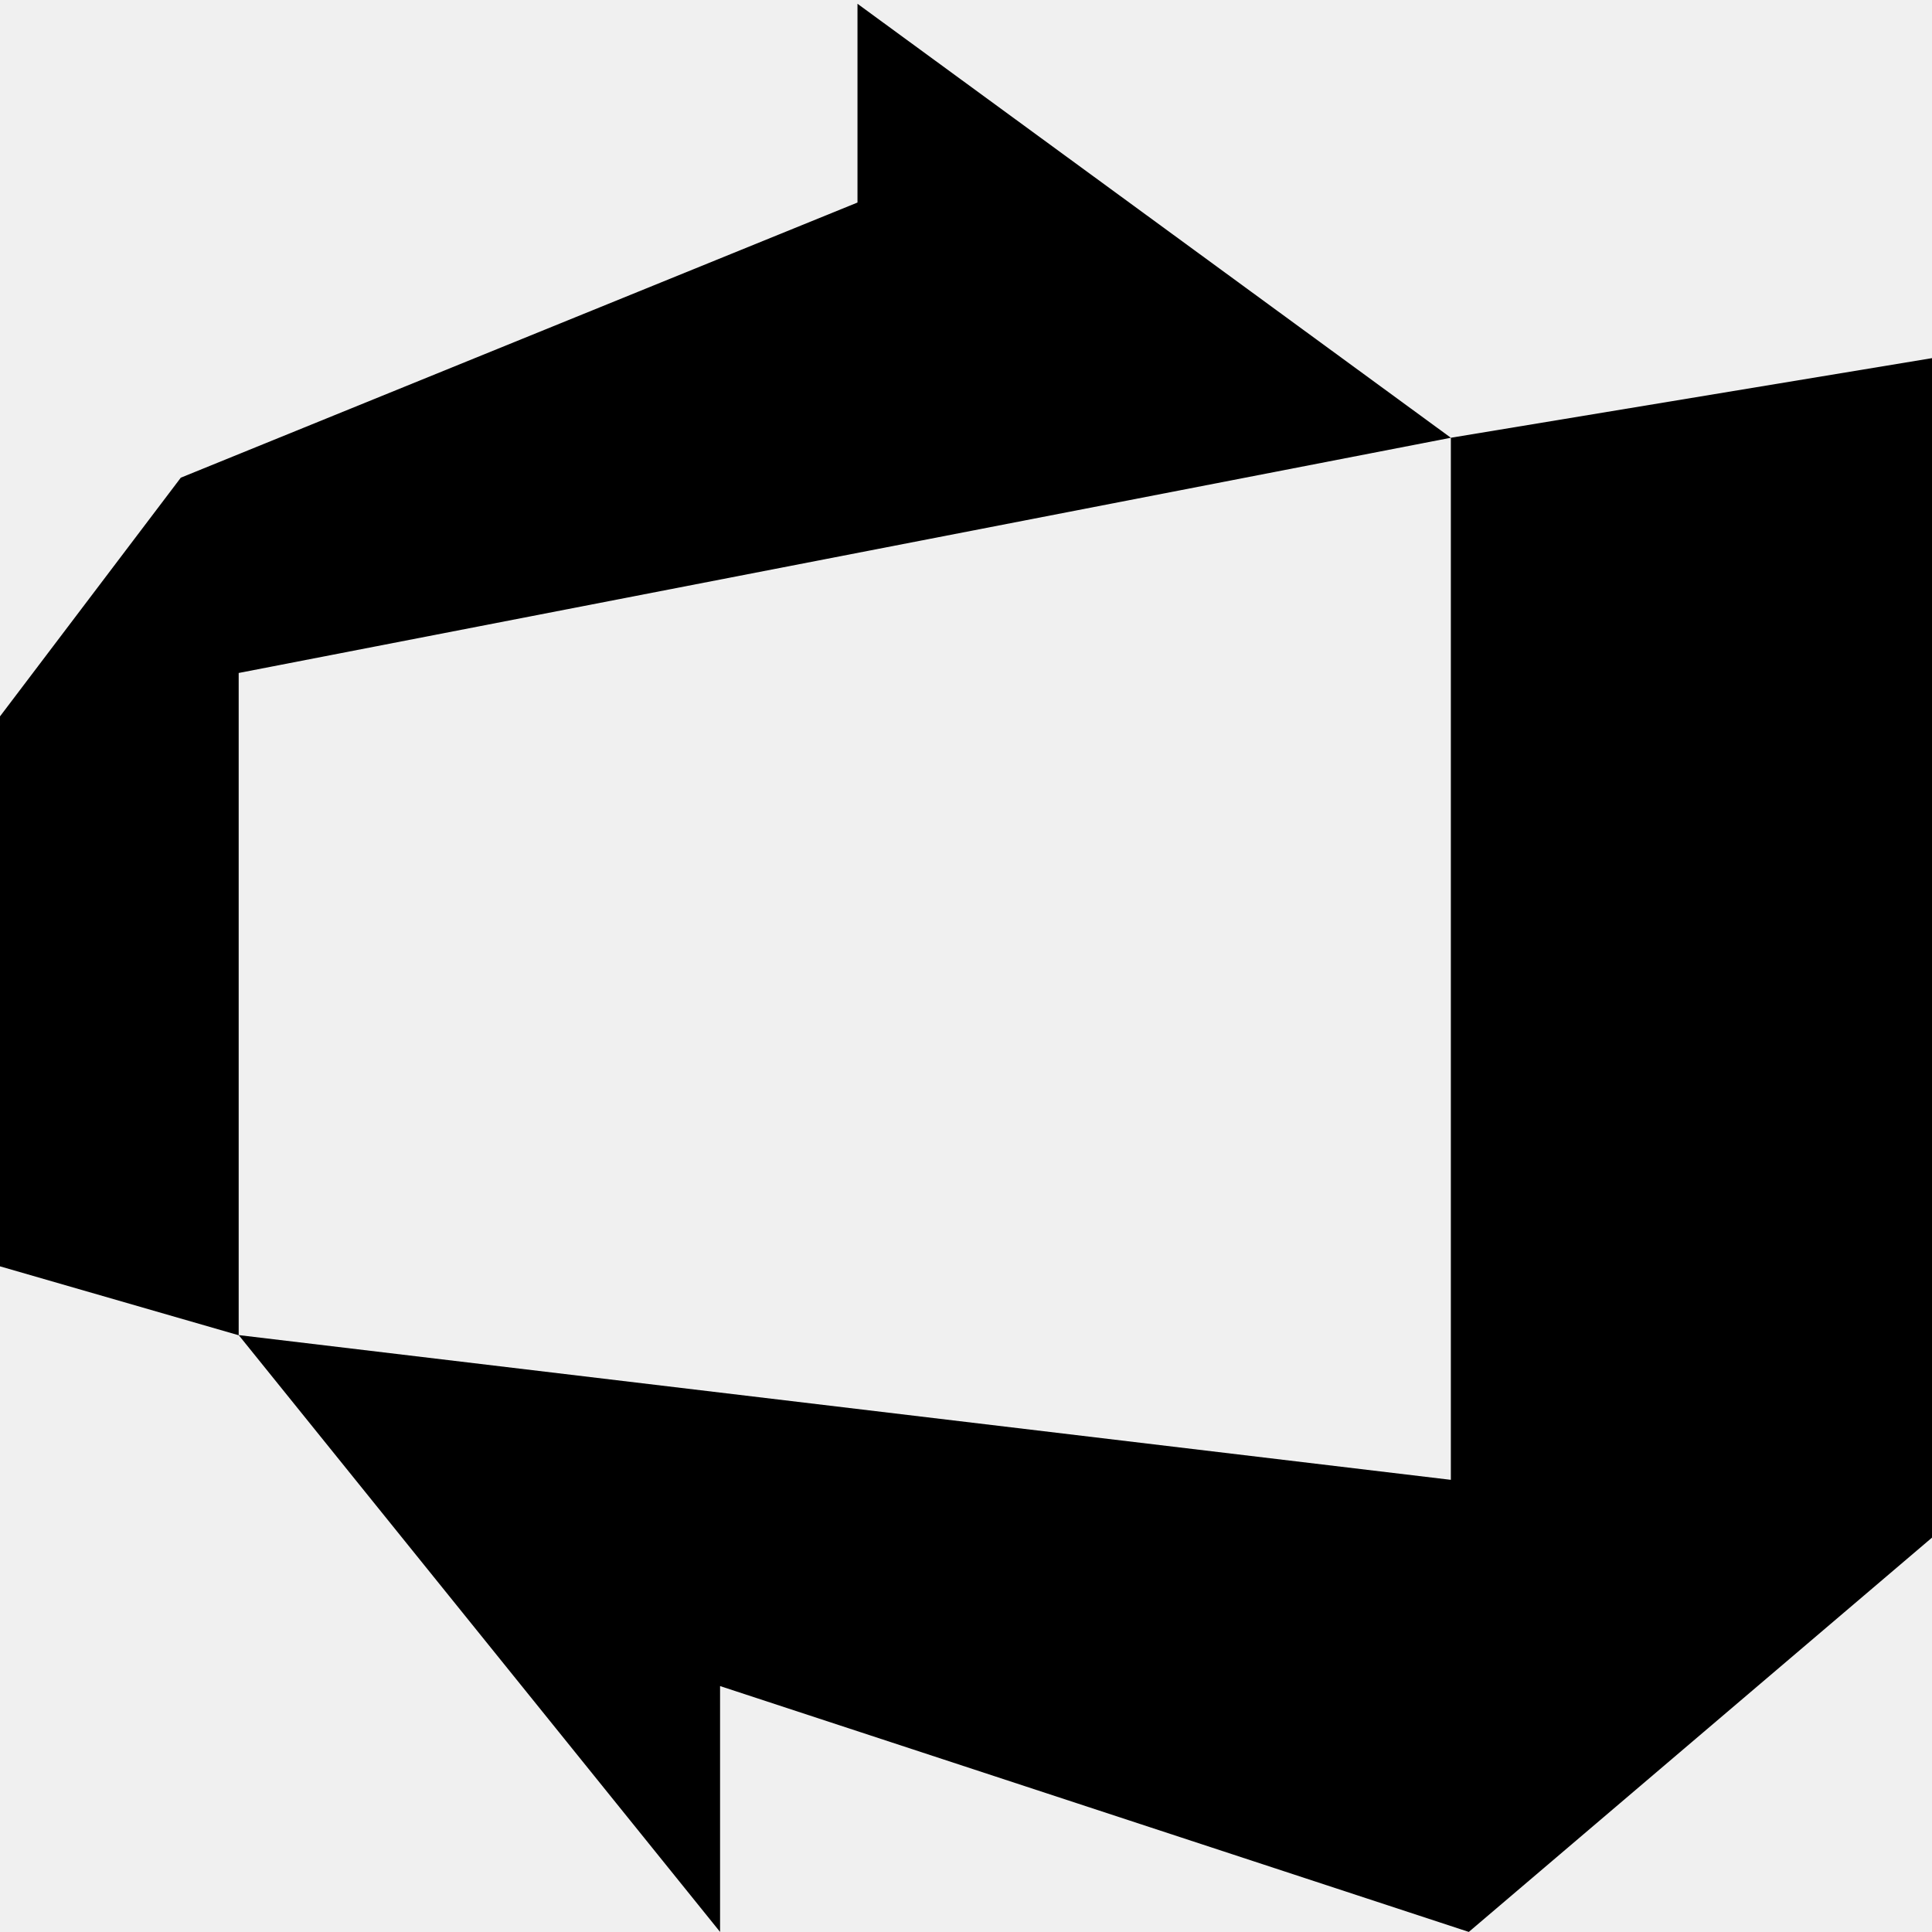
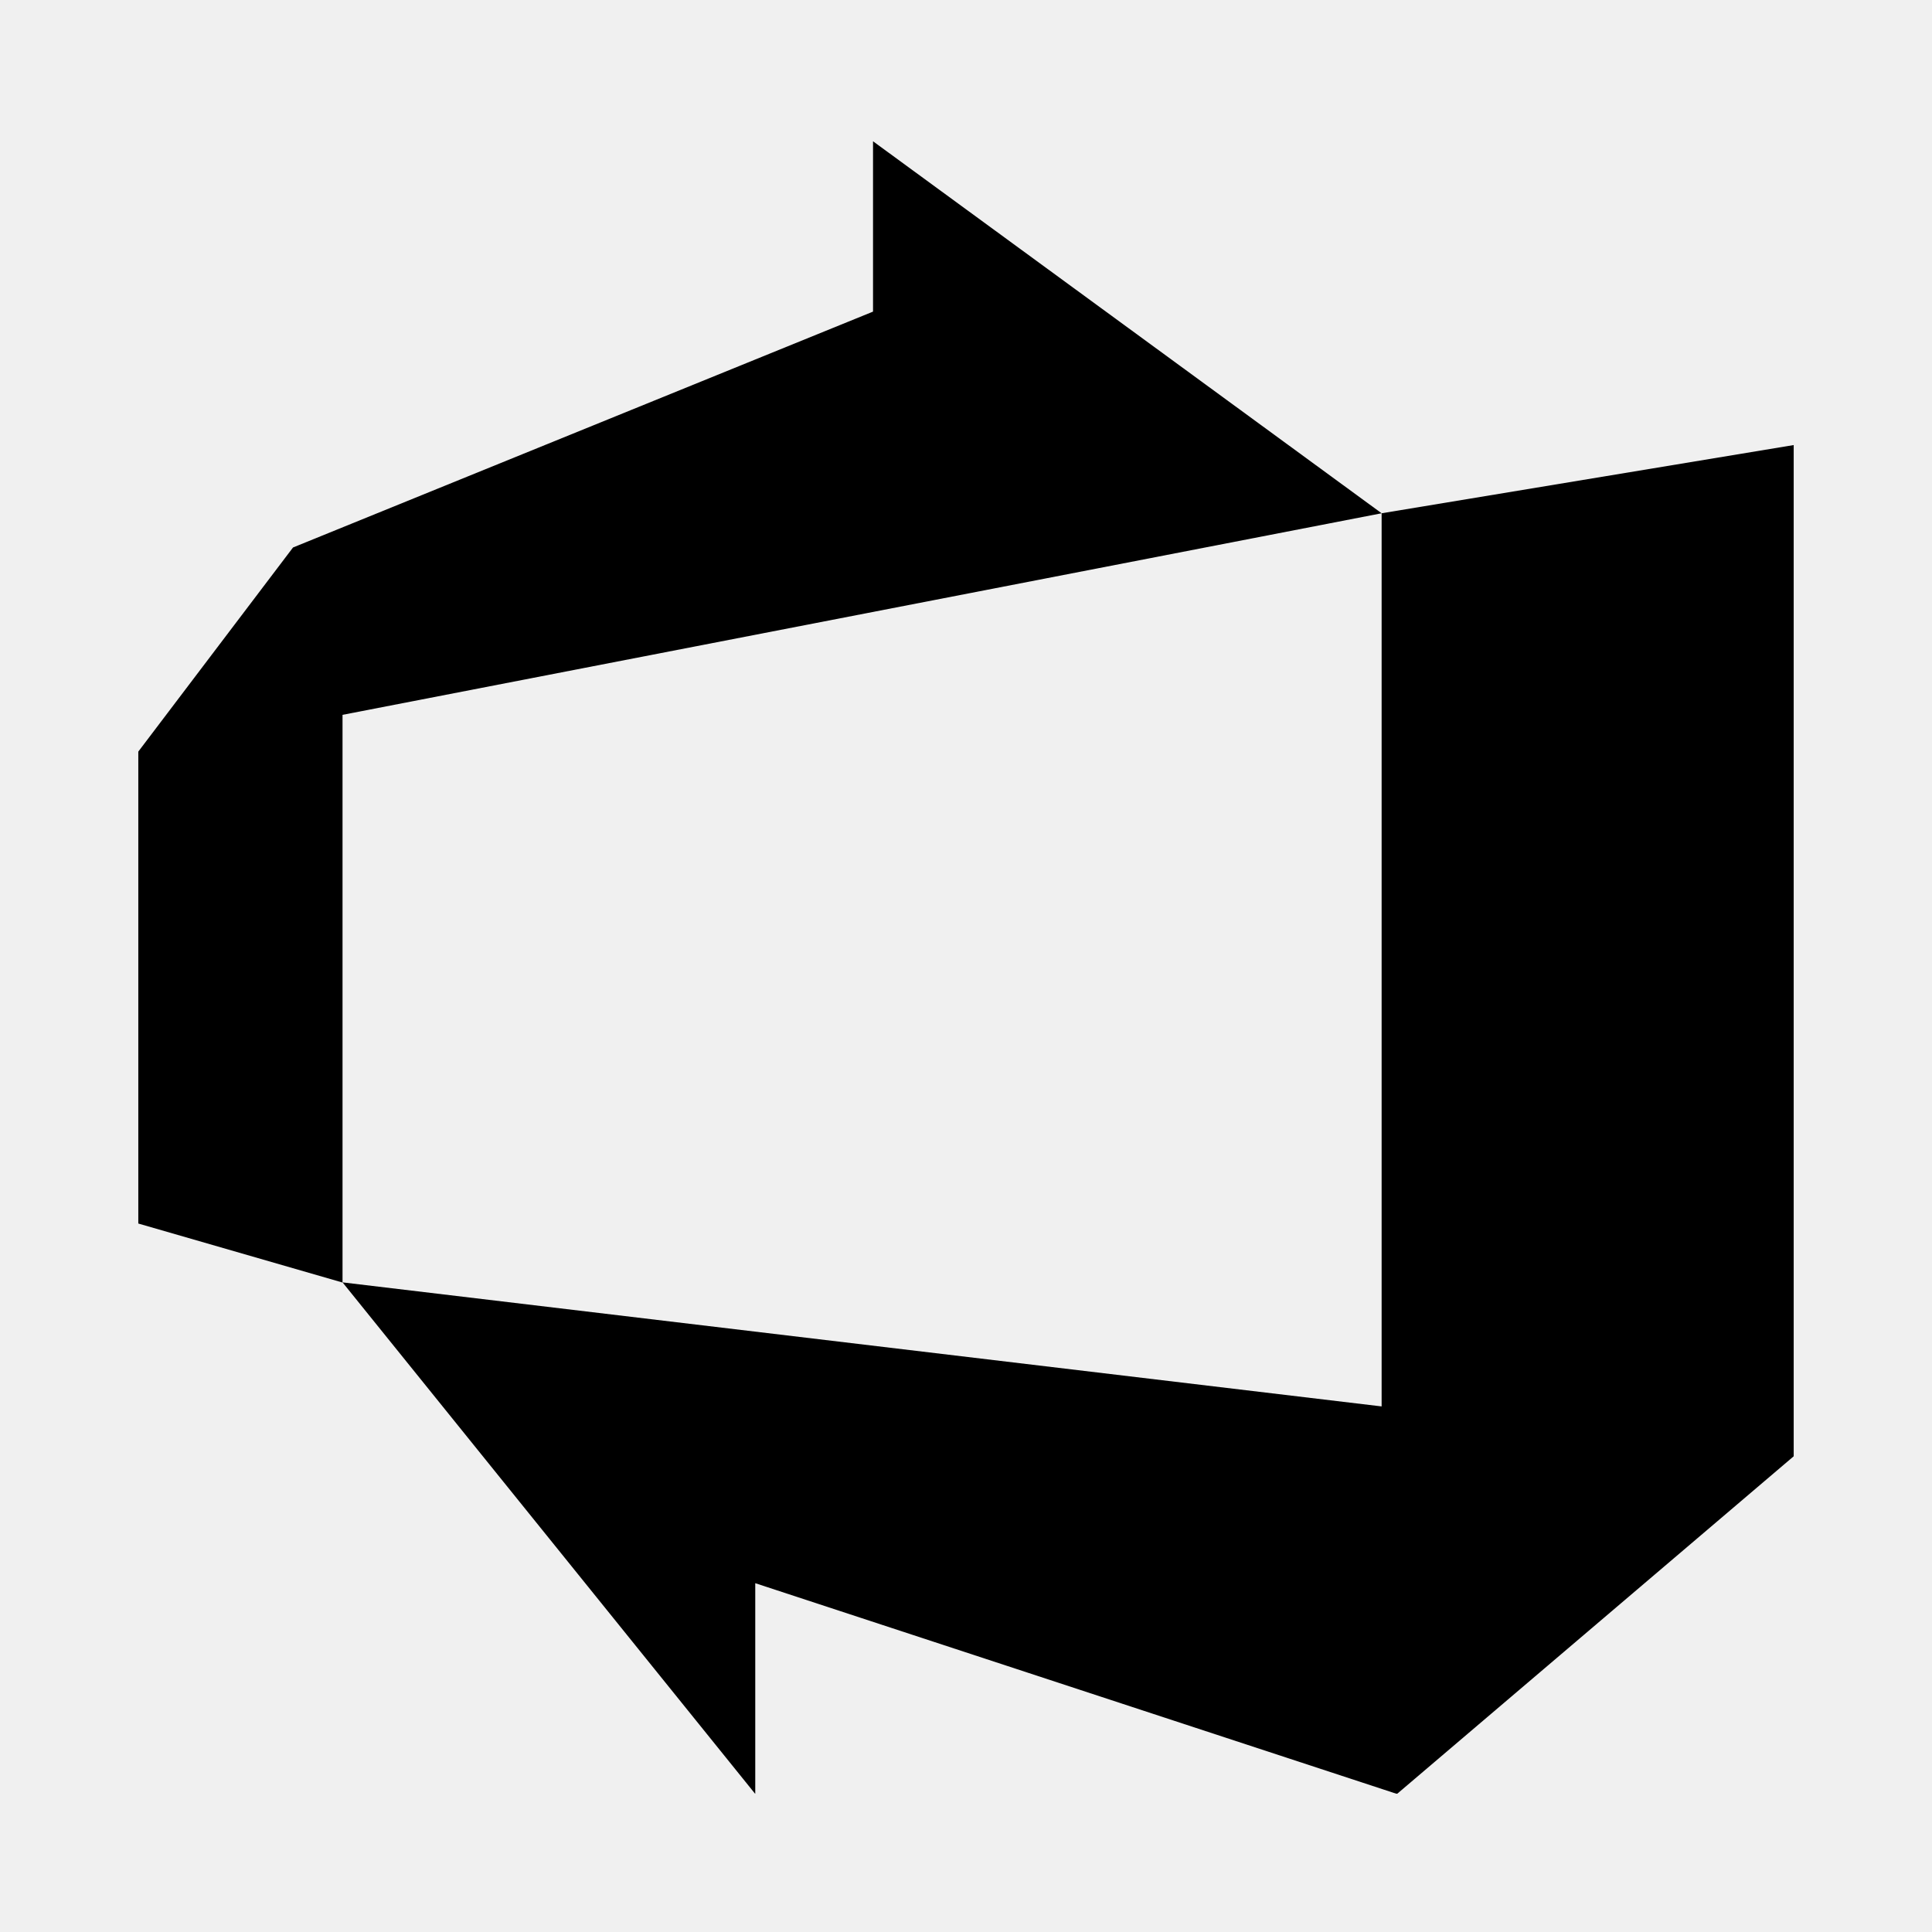
- <svg xmlns="http://www.w3.org/2000/svg" width="24" height="24" viewBox="0 0 24 24" fill="currentColor">
-   <g clip-path="url(#clip0_913_273)">
-     <path d="M0 8.899L2.246 5.934L10.652 2.516V0.047L18.023 5.438L2.965 8.36V16.587L0 15.731L0 8.899ZM24 4.449V19.101L18.246 23.999L8.945 20.945V23.999L2.965 16.585L18.023 18.383V5.438L24 4.449Z" fill="currentColor" />
+ <svg xmlns="http://www.w3.org/2000/svg" width="24" height="24" viewBox="0 0 24 24" fill="none">
+   <g clip-path="url(#clip0_1302_11414)">
+     <mask id="mask0_1302_11414" style="mask-type:luminance" maskUnits="userSpaceOnUse" x="1" y="1" width="22" height="22">
+       <path d="M22.286 1.714H1.714V22.286H22.286V1.714Z" fill="white" />
+     </mask>
+     <g mask="url(#mask0_1302_11414)">
+       <path d="M1.714 9.342L3.64 6.801L10.845 3.871V1.755L17.163 6.376L4.255 8.88V15.932L1.714 15.198V9.342ZM22.286 5.528V18.087L17.354 22.285L9.382 19.667V22.285L4.255 15.93L17.163 17.471V6.376L22.286 5.528Z" fill="currentColor" />
+     </g>
  </g>
  <defs>
-     <clipPath id="clip0_913_273">
-       <rect width="24" height="24" fill="currentColor" />
+     <clipPath id="clip0_1302_11414">
+       <rect width="20.571" height="20.571" fill="white" transform="translate(1.71428 1.71423)" />
    </clipPath>
  </defs>
</svg>
